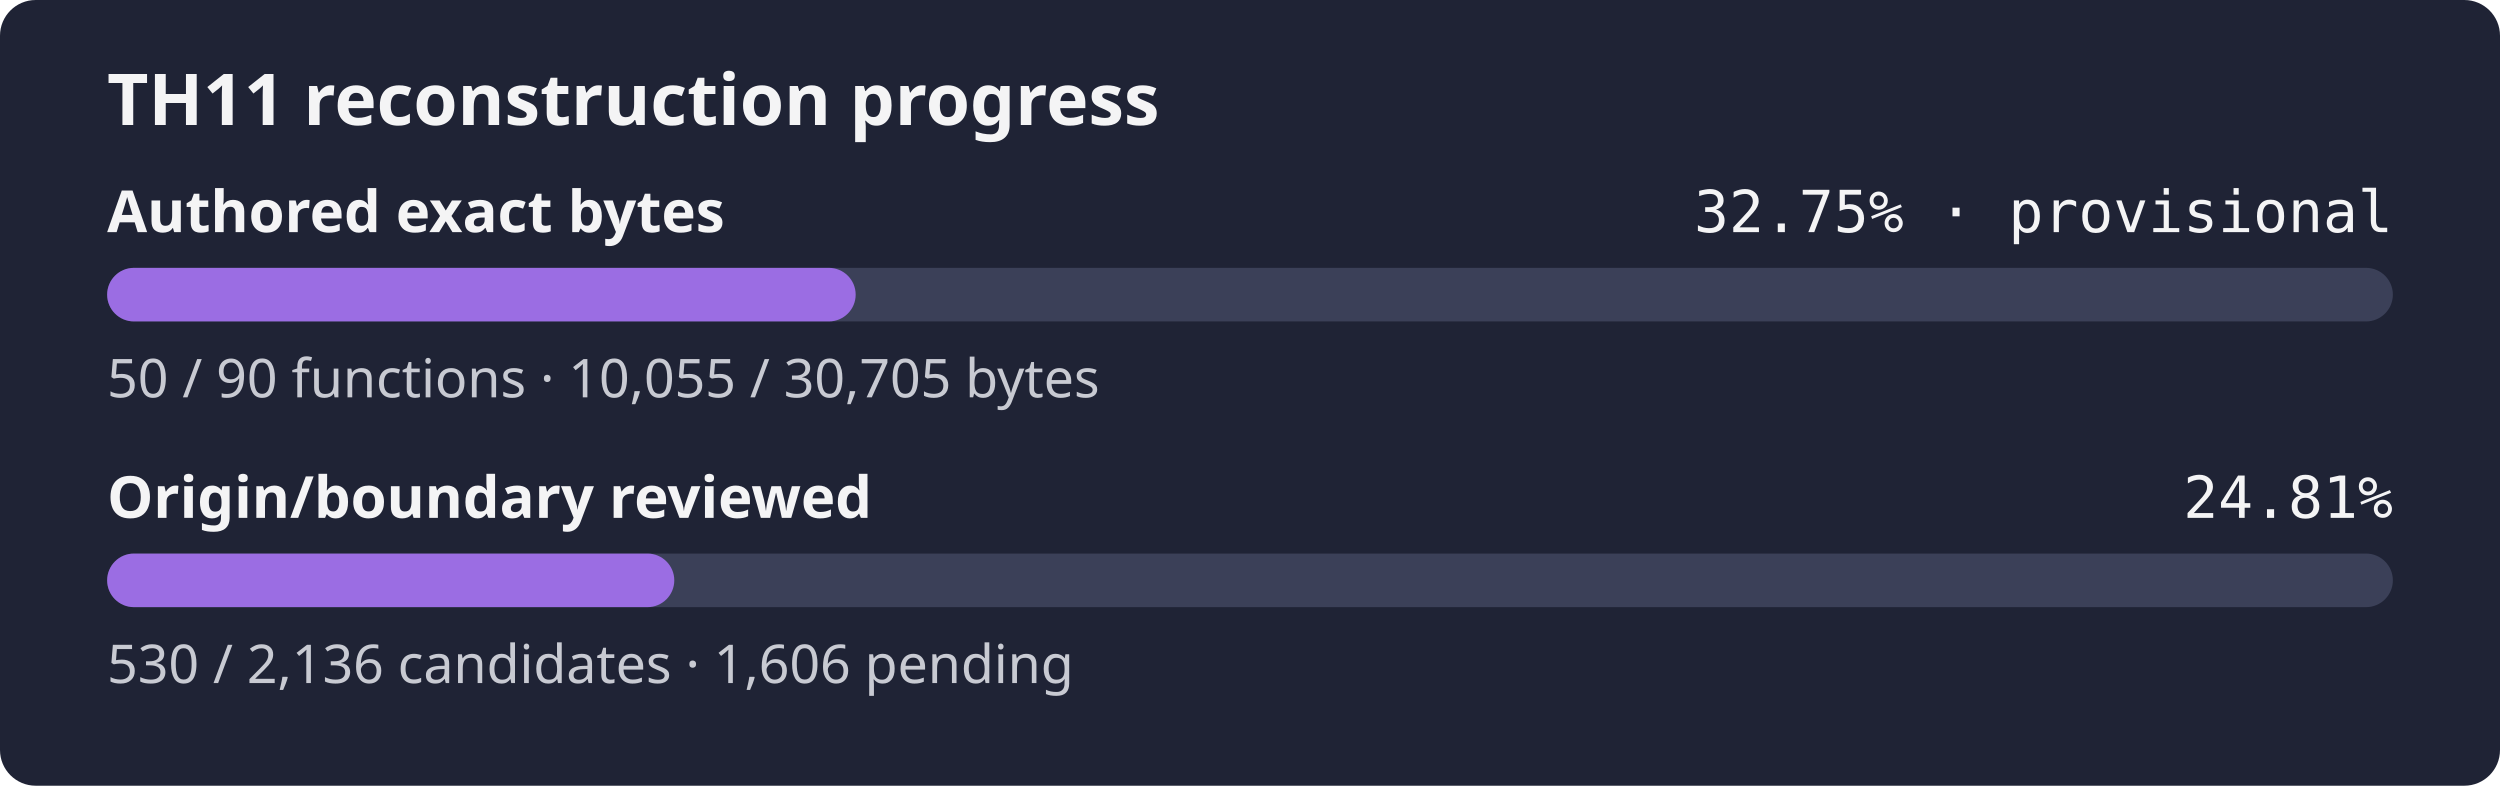
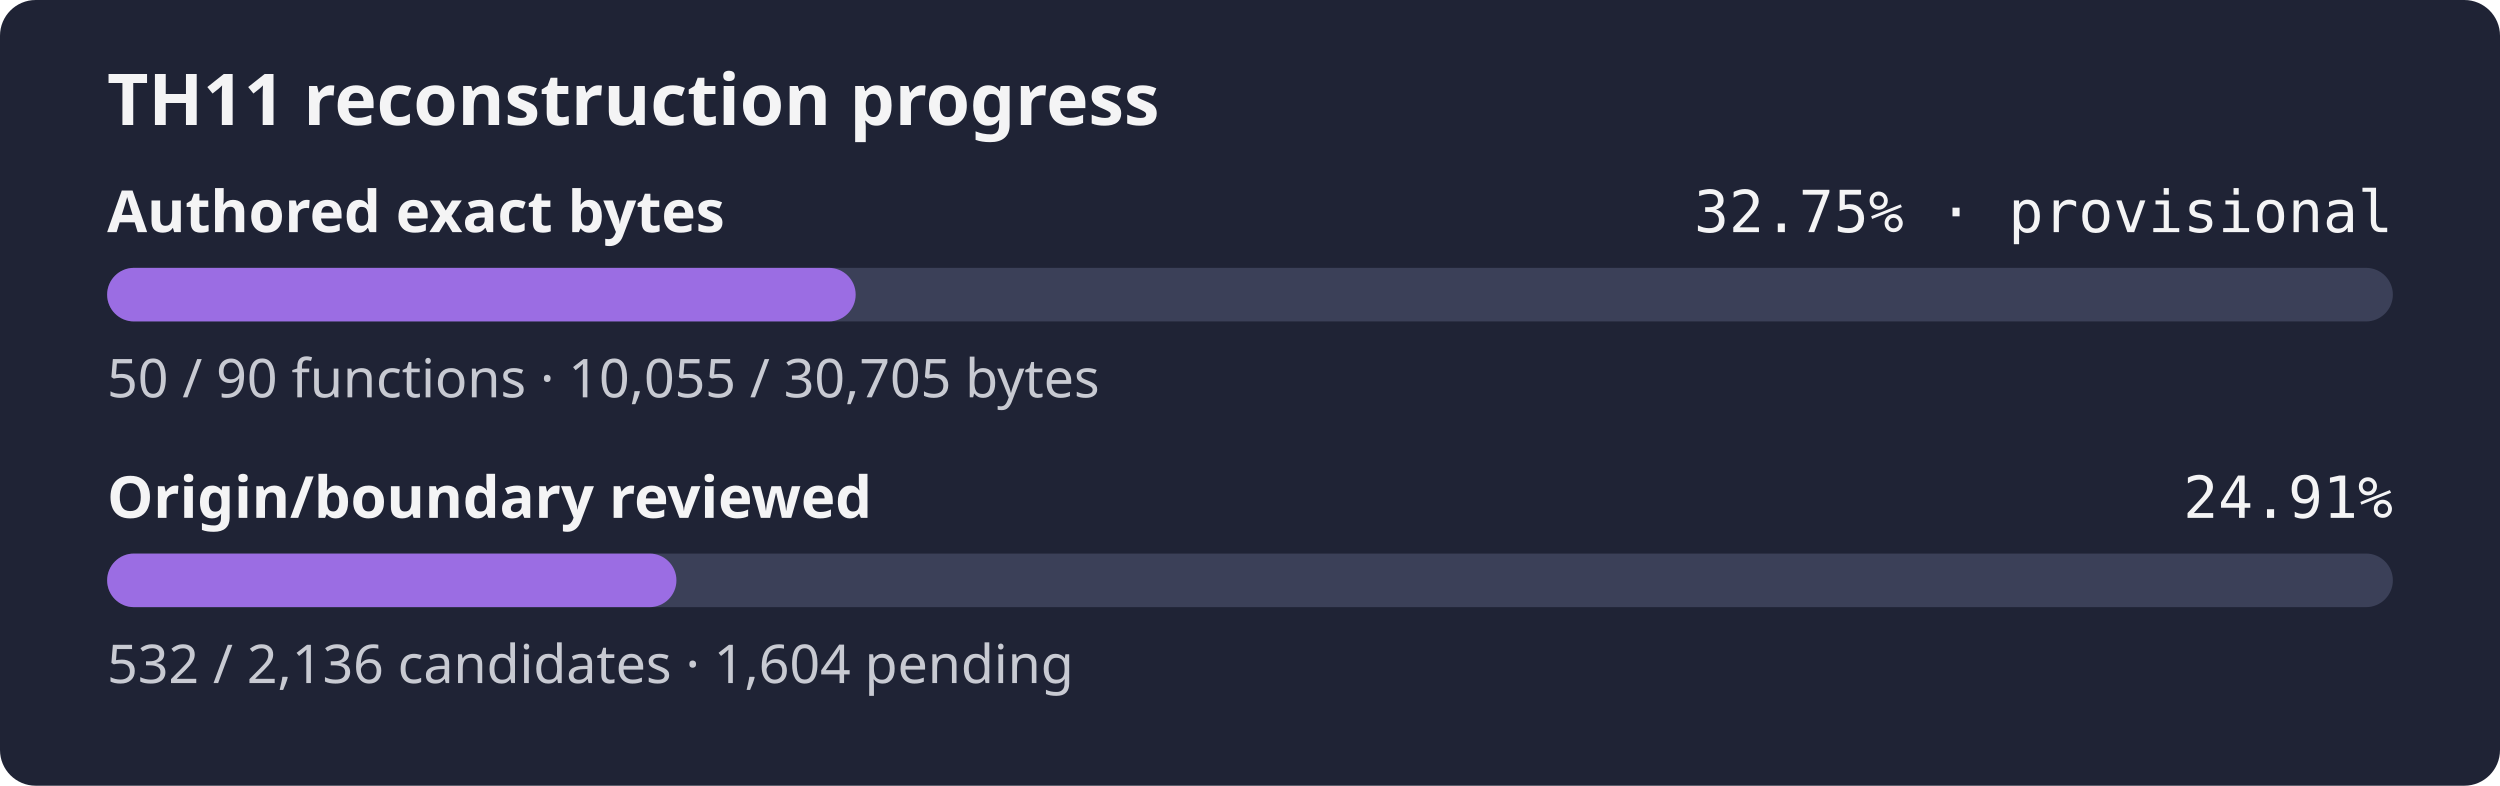
- <svg xmlns="http://www.w3.org/2000/svg" width="560" height="176" role="img" aria-label="TH11 reconstruction progress: currently classified authored bytes 32.75% exact, provisional inventory, origin and boundary review 24.81%">
+ <svg xmlns="http://www.w3.org/2000/svg" width="560" height="176" role="img" aria-label="TH11 reconstruction progress: currently classified authored bytes 32.75% exact, provisional inventory, origin and boundary review 24.91%">
  <rect width="560" height="176" rx="8" fill="#1f2335" />
  <text x="24" y="28" fill="#f4f4f5" font-family="sans-serif" font-size="16" font-weight="600">TH11 reconstruction progress</text>
  <text x="24" y="52" fill="#f4f4f5" font-family="sans-serif" font-size="13" font-weight="600">Authored exact bytes</text>
  <text x="536" y="52" fill="#f4f4f5" text-anchor="end" font-family="monospace" font-size="13">32.75% · provisional</text>
  <rect x="24" y="60" width="512" height="12" rx="6" fill="#3b4058" />
  <rect x="24" y="60" width="167.67" height="12" rx="6" fill="#9b6de3" />
  <text x="24" y="89" fill="#c8cad2" font-family="sans-serif" font-size="12">50 / 90 functions · 10,055 / 30,705 bytes</text>
  <text x="24" y="116" fill="#f4f4f5" font-family="sans-serif" font-size="13" font-weight="600">Origin/boundary reviewed</text>
-   <text x="536" y="116" fill="#f4f4f5" text-anchor="end" font-family="monospace" font-size="13">24.81%</text>
+   <text x="536" y="116" fill="#f4f4f5" text-anchor="end" font-family="monospace" font-size="13">24.91%</text>
  <rect x="24" y="124" width="512" height="12" rx="6" fill="#3b4058" />
-   <rect x="24" y="124" width="127.04" height="12" rx="6" fill="#9b6de3" />
-   <text x="24" y="153" fill="#c8cad2" font-family="sans-serif" font-size="12">530 / 2,136 candidates · 1,606 pending</text>
+   <rect x="24" y="124" width="127.52" height="12" rx="6" fill="#9b6de3" />
+   <text x="24" y="153" fill="#c8cad2" font-family="sans-serif" font-size="12">532 / 2,136 candidates · 1,604 pending</text>
</svg>
